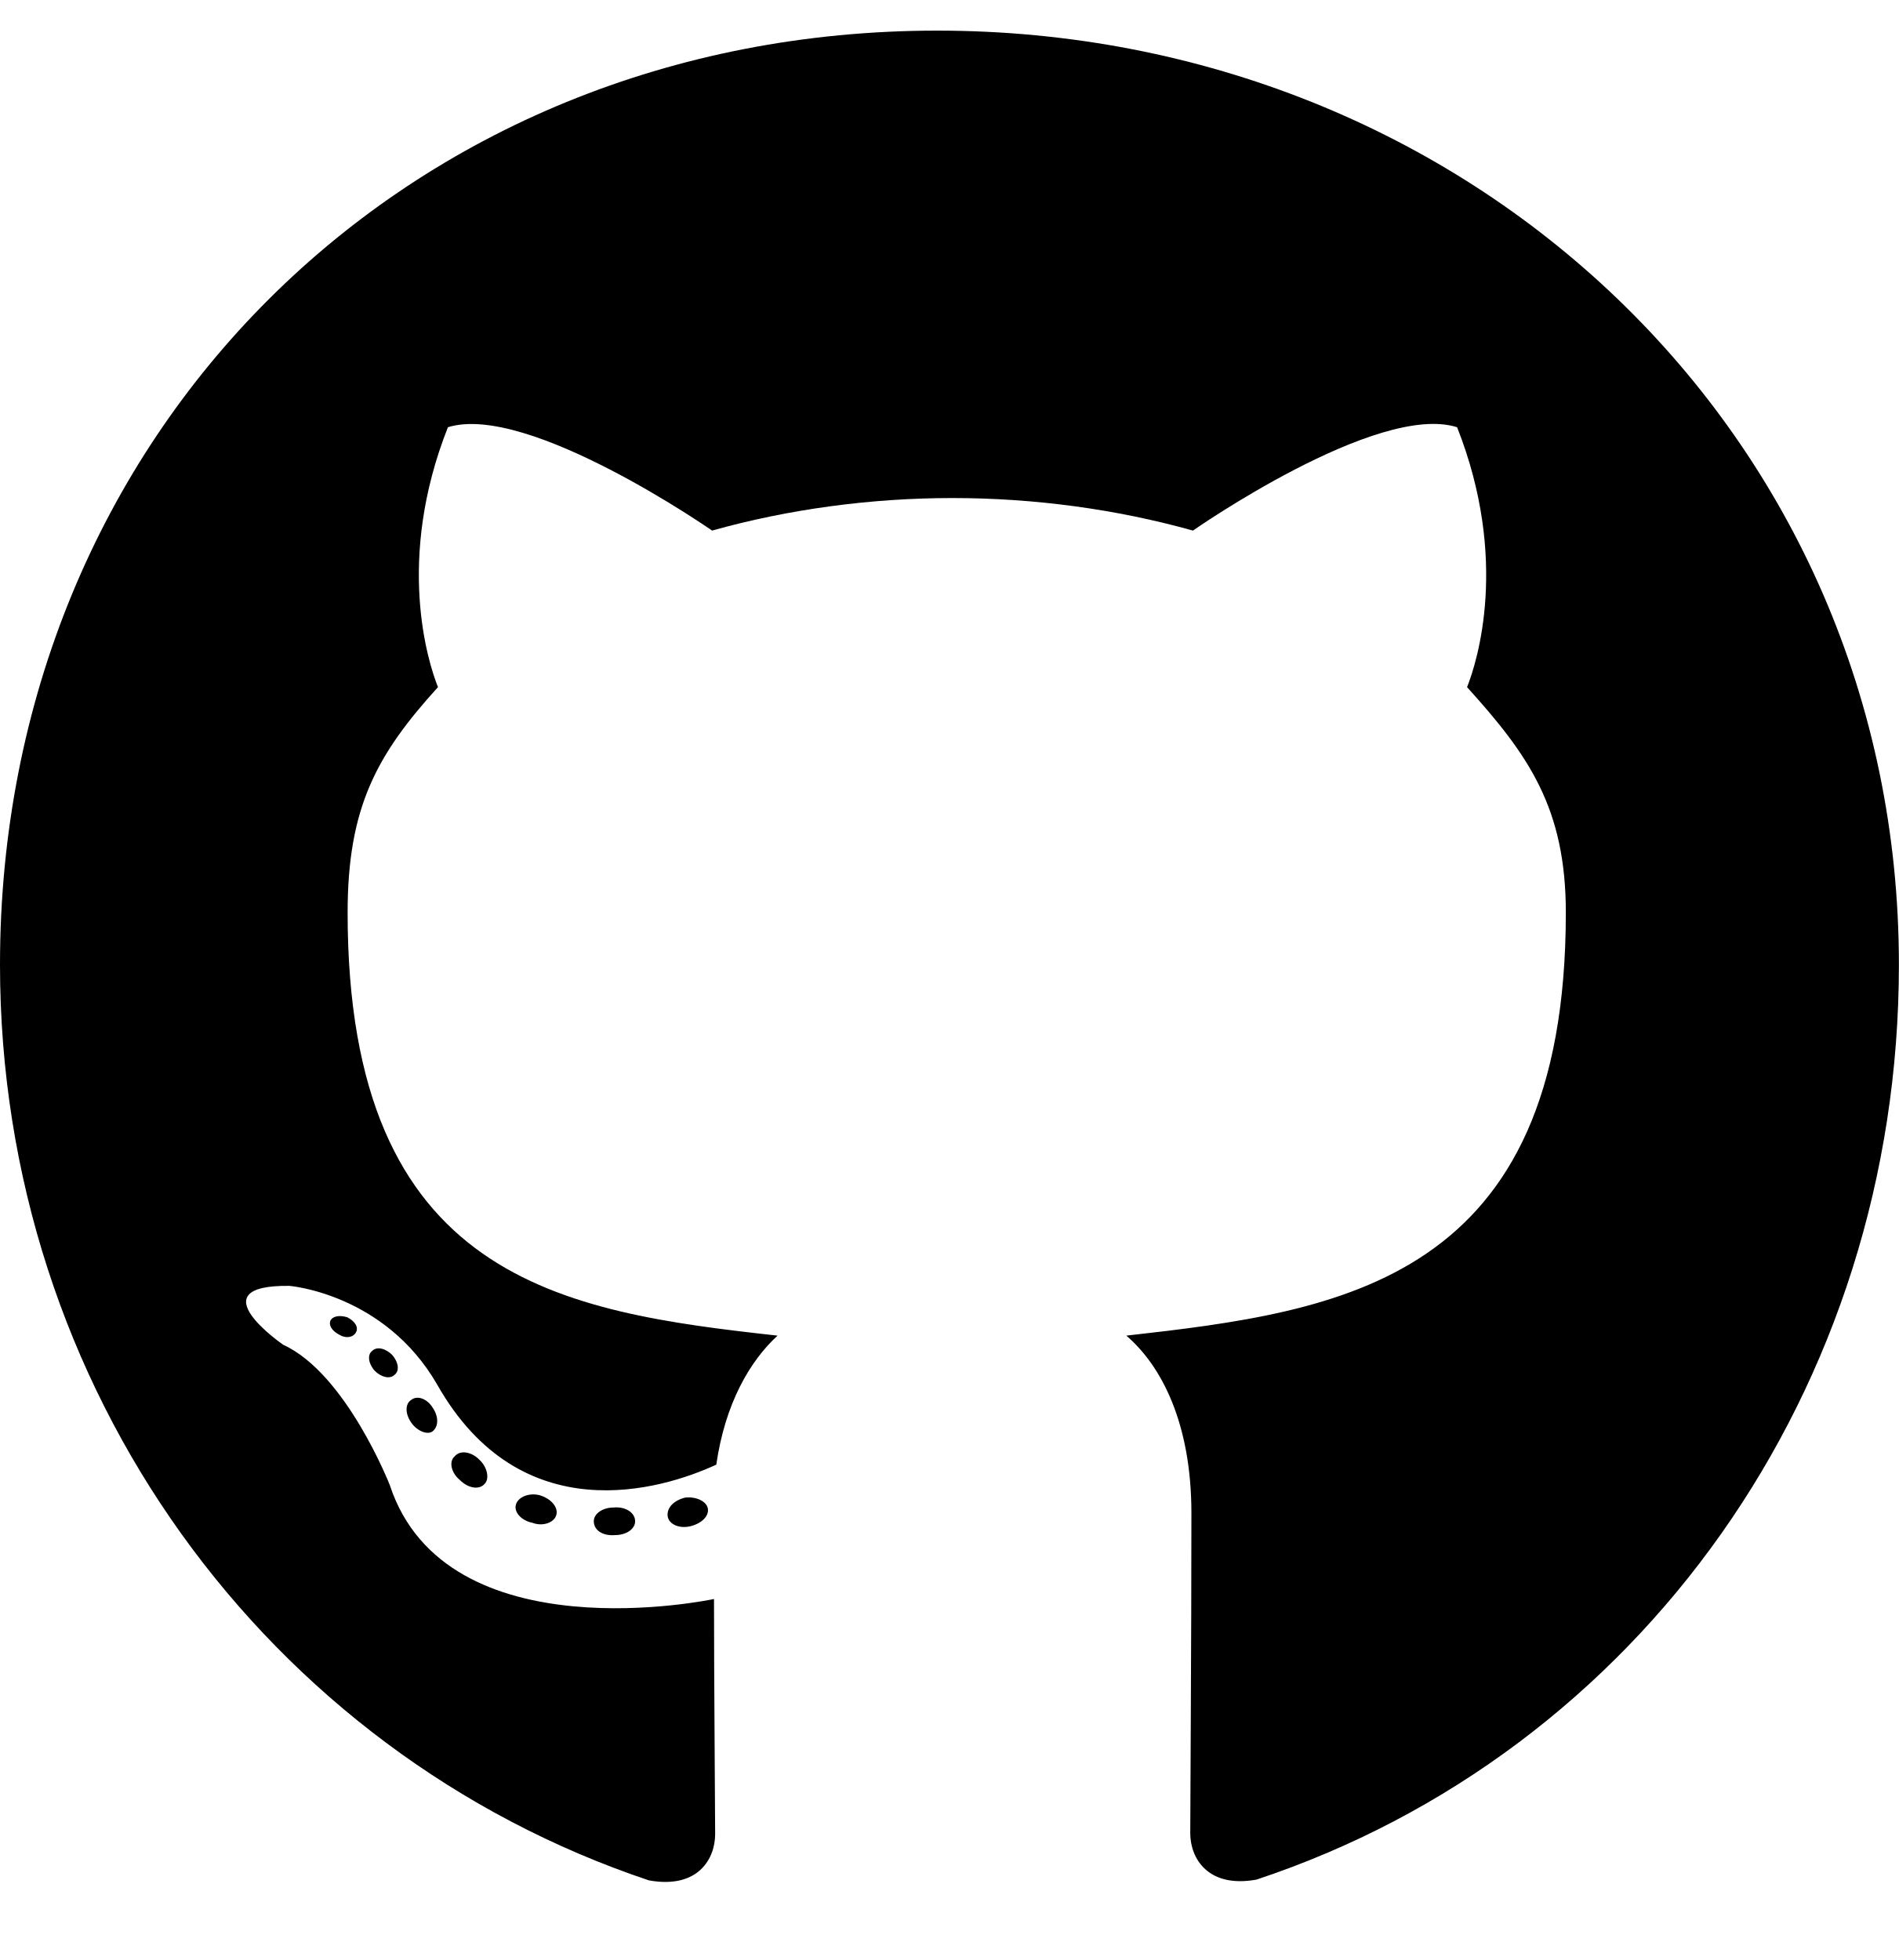
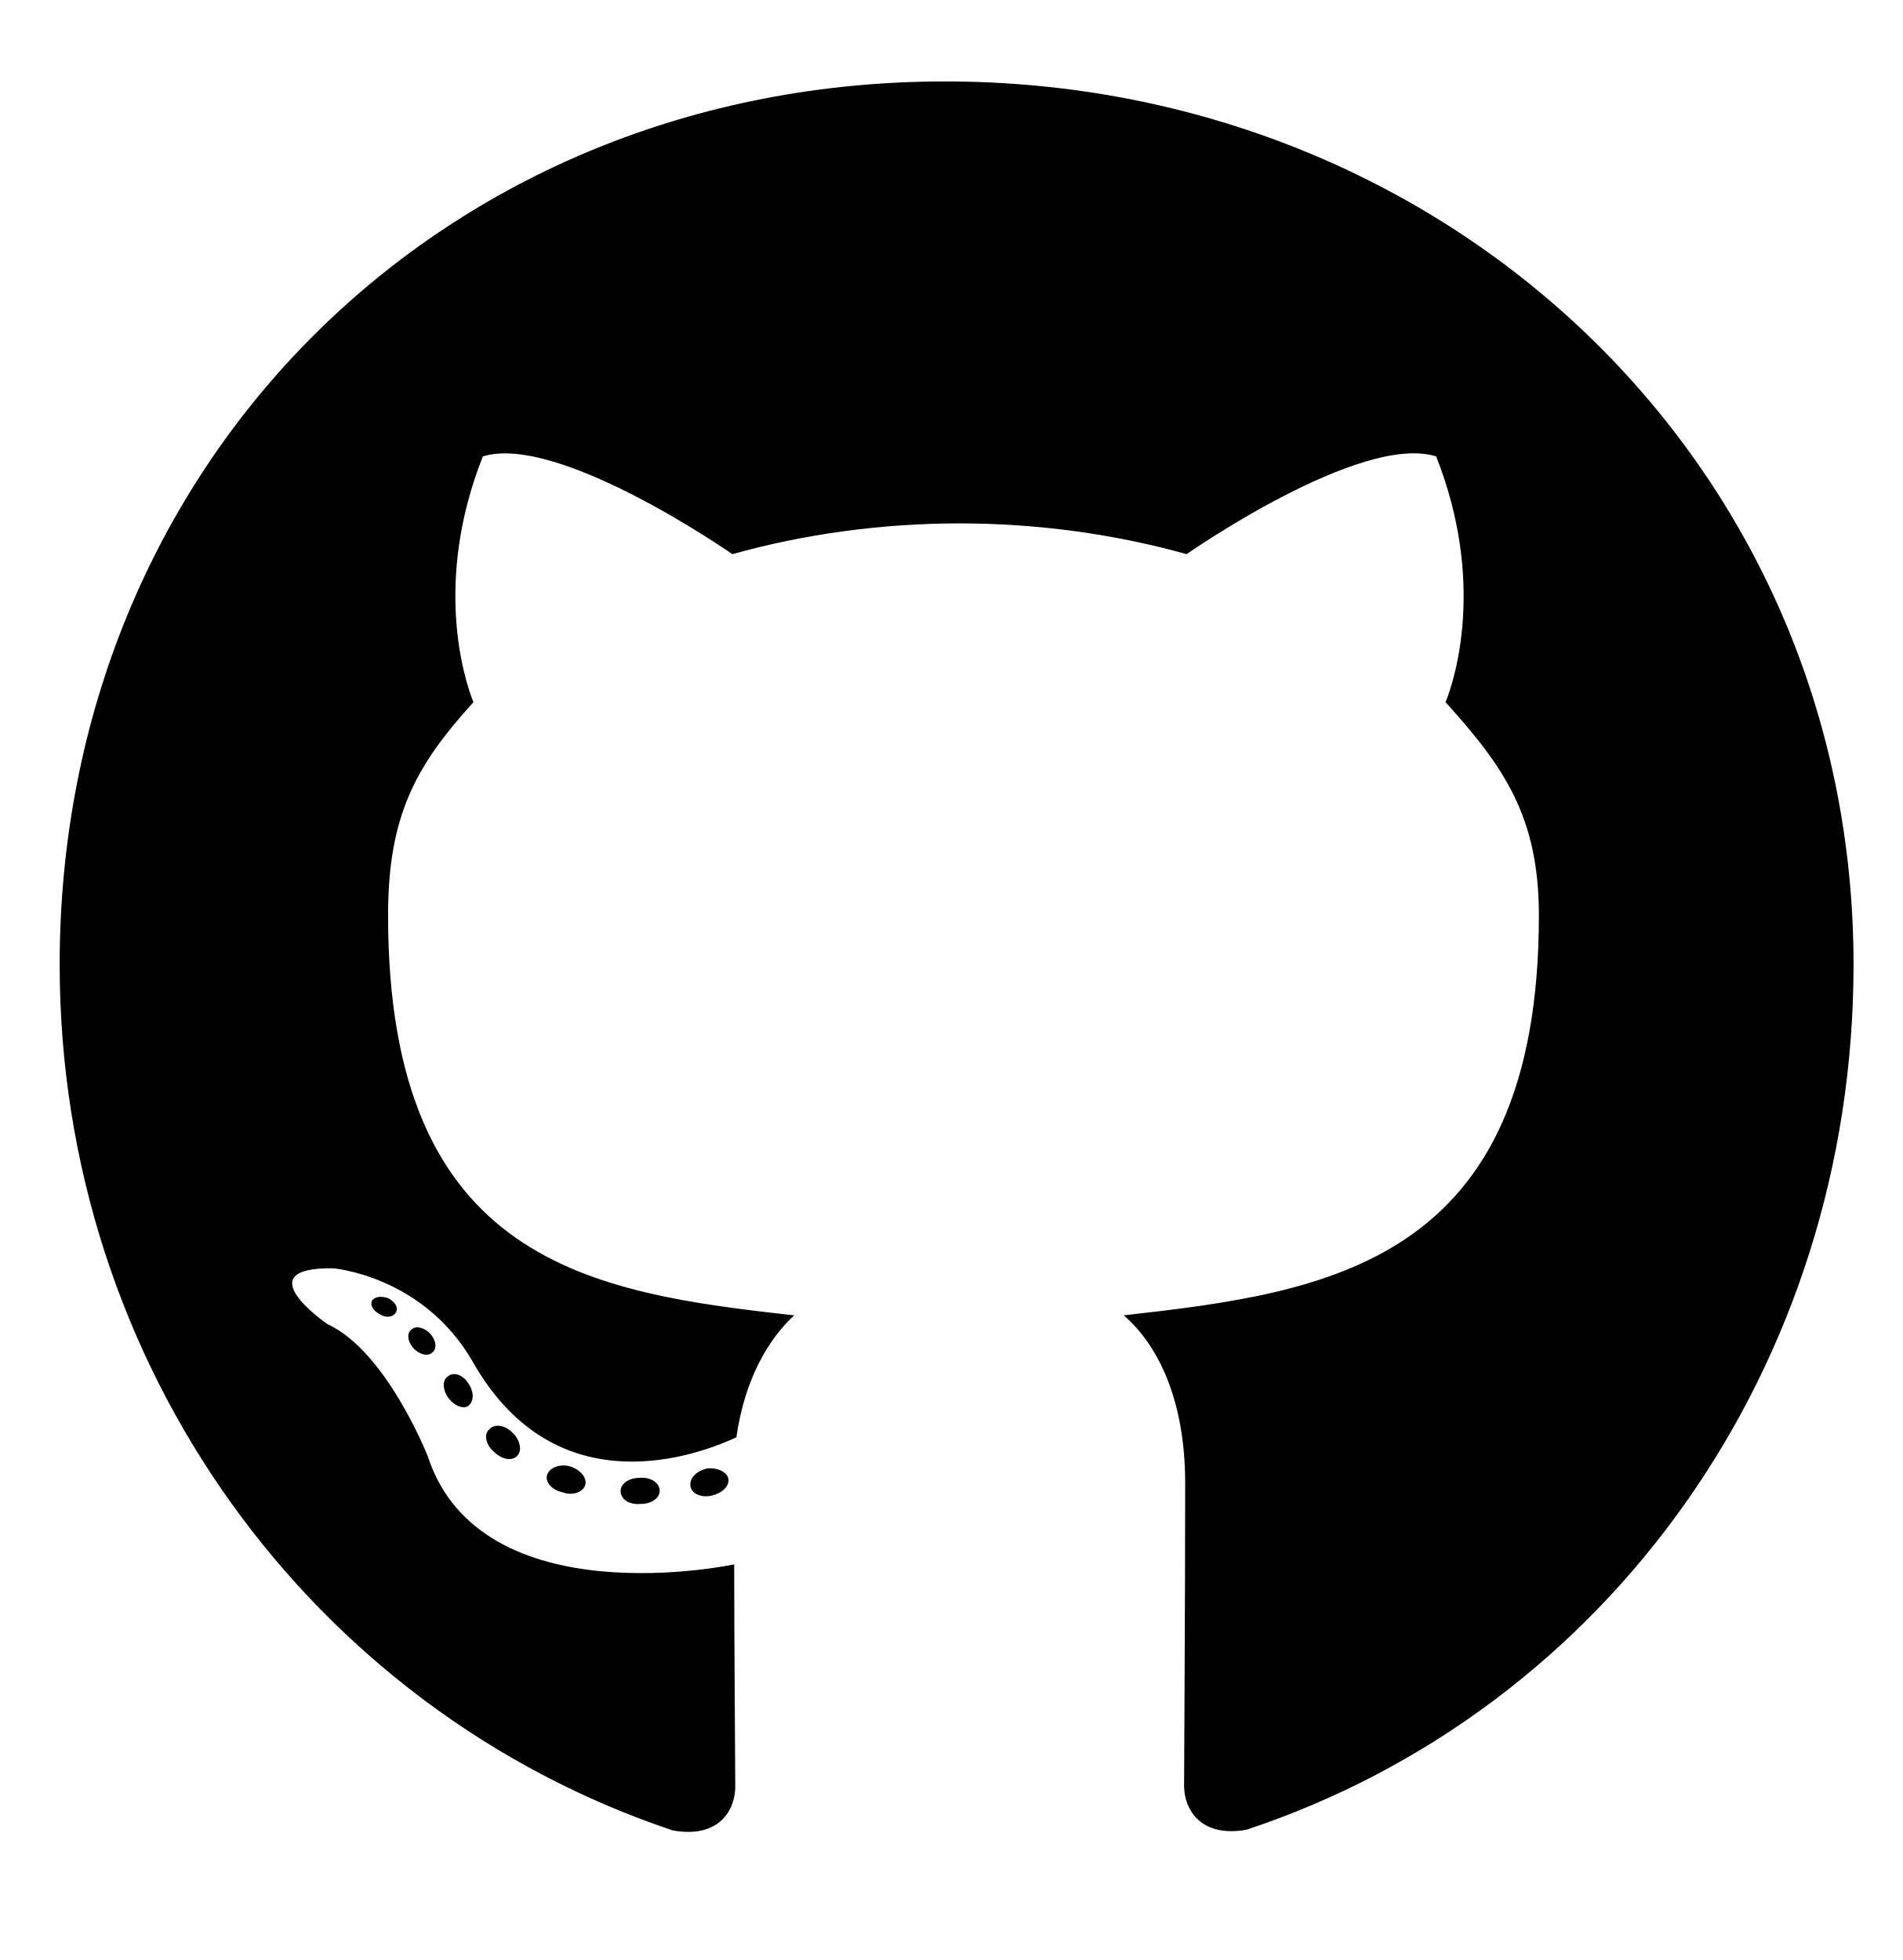
- <svg xmlns="http://www.w3.org/2000/svg" viewBox="0 0 496 512">
-   <path d="M165.9 397.4c0 2-2.3 3.6-5.2 3.6-3.3.3-5.6-1.3-5.6-3.6 0-2 2.3-3.6 5.2-3.6 3-.3 5.6 1.3 5.6 3.6zm-31.1-4.5c-.7 2 1.3 4.3 4.3 4.9 2.6 1 5.6 0 6.2-2s-1.3-4.3-4.3-5.2c-2.6-.7-5.5.3-6.2 2.3zm44.2-1.7c-2.9.7-4.9 2.6-4.6 4.9.3 2 2.9 3.3 5.9 2.6 2.9-.7 4.9-2.6 4.6-4.6-.3-1.9-3-3.2-5.9-2.9zM244.8 8C106.1 8 0 113.3 0 252c0 110.9 69.8 205.8 169.5 239.2 12.8 2.3 17.3-5.6 17.3-12.1 0-6.2-.3-40.4-.3-61.4 0 0-70 15-84.7-29.8 0 0-11.4-29.1-27.8-36.6 0 0-22.9-15.7 1.6-15.4 0 0 24.9 2 38.6 25.8 21.9 38.6 58.6 27.5 72.9 20.9 2.3-16 8.8-27.1 16-33.7-55.9-6.2-112.3-14.3-112.3-110.5 0-27.5 7.6-41.3 23.6-58.9-2.6-6.5-11.1-33.3 2.6-67.9 20.9-6.5 69 27 69 27 20-5.6 41.5-8.5 62.8-8.5s42.8 2.9 62.8 8.5c0 0 48.1-33.6 69-27 13.7 34.7 5.2 61.4 2.6 67.9 16 17.7 25.8 31.5 25.8 58.9 0 96.5-58.9 104.2-114.8 110.5 9.2 7.9 17 22.9 17 46.4 0 33.7-.3 75.4-.3 83.6 0 6.5 4.6 14.4 17.3 12.1C428.2 457.8 496 362.9 496 252 496 113.3 383.5 8 244.8 8zM97.2 352.9c-1.3 1-1 3.3.7 5.2 1.6 1.6 3.9 2.3 5.2 1 1.3-1 1-3.3-.7-5.2-1.6-1.6-3.9-2.3-5.2-1zm-10.8-8.1c-.7 1.3.3 2.9 2.3 3.9 1.6 1 3.6.7 4.3-.7.7-1.3-.3-2.9-2.3-3.9-2-.6-3.6-.3-4.3.7zm32.4 35.6c-1.6 1.3-1 4.3 1.3 6.2 2.3 2.3 5.2 2.6 6.5 1 1.3-1.3.7-4.3-1.3-6.2-2.2-2.3-5.2-2.6-6.5-1zm-11.4-14.7c-1.6 1-1.6 3.6 0 5.9 1.6 2.3 4.3 3.3 5.6 2.3 1.6-1.3 1.6-3.9 0-6.2-1.4-2.3-4-3.3-5.6-2z" />
+ <svg xmlns="http://www.w3.org/2000/svg" width="526" height="542" xml:space="preserve" overflow="hidden">
+   <g transform="translate(-26 -60)">
+     <g>
+       <g>
+         <g>
+           <g>
+             <path d="M165.9 397.399C165.9 399.399 163.6 400.999 160.7 400.999 157.4 401.299 155.1 399.699 155.1 397.399 155.1 395.399 157.4 393.799 160.3 393.799 163.3 393.499 165.9 395.099 165.9 397.399ZM134.8 392.899C134.1 394.899 136.1 397.199 139.1 397.799 141.7 398.799 144.7 397.799 145.3 395.799 145.9 393.799 144 391.499 141 390.599 138.4 389.899 135.5 390.899 134.8 392.899ZM179 391.199C176.1 391.899 174.1 393.799 174.4 396.099 174.7 398.099 177.3 399.399 180.3 398.699 183.2 397.999 185.2 396.099 184.9 394.099 184.6 392.199 181.9 390.899 179 391.199ZM244.799 8C106.1 8 0 113.3 0 251.999 0 362.899 69.8 457.799 169.5 491.199 182.3 493.499 186.8 485.599 186.8 479.099 186.8 472.899 186.5 438.699 186.5 417.699 186.5 417.699 116.5 432.699 101.8 387.899 101.8 387.899 90.4 358.799 74 351.299 74 351.299 51.1 335.599 75.6 335.899 75.6 335.899 100.5 337.899 114.2 361.699 136.1 400.299 172.8 389.199 187.1 382.599 189.4 366.599 195.9 355.499 203.1 348.899 147.2 342.699 90.8 334.599 90.8 238.399 90.8 210.9 98.4 197.1 114.4 179.5 111.8 173 103.3 146.2 117 111.6 137.9 105.1 186 138.6 186 138.6 206 133 227.5 130.1 248.799 130.1 270.099 130.1 291.599 133 311.599 138.6 311.599 138.6 359.699 105 380.599 111.6 394.299 146.3 385.799 173 383.199 179.5 399.199 197.2 408.999 211 408.999 238.399 408.999 334.899 350.099 342.599 294.199 348.899 303.399 356.799 311.199 371.799 311.199 395.299 311.199 428.999 310.899 470.699 310.899 478.899 310.899 485.399 315.499 493.299 328.199 490.999 428.199 457.799 495.999 362.899 495.999 251.999 495.999 113.3 383.499 8 244.799 8ZM97.2 352.899C95.9 353.899 96.2 356.199 97.9 358.099 99.5 359.699 101.8 360.399 103.1 359.099 104.4 358.099 104.1 355.799 102.4 353.899 100.8 352.299 98.5 351.599 97.2 352.899ZM86.4 344.799C85.7 346.099 86.7 347.699 88.7 348.699 90.3 349.699 92.3 349.399 93 347.999 93.7 346.699 92.7 345.099 90.7 344.099 88.7 343.499 87.1 343.799 86.4 344.799ZM118.8 380.399C117.2 381.699 117.8 384.699 120.1 386.599 122.4 388.899 125.3 389.199 126.6 387.599 127.9 386.299 127.3 383.299 125.3 381.399 123.1 379.099 120.1 378.799 118.8 380.399ZM107.4 365.699C105.8 366.699 105.8 369.299 107.4 371.599 109 373.899 111.7 374.899 113 373.899 114.6 372.599 114.6 369.999 113 367.699 111.6 365.399 109 364.399 107.4 365.699Z" fill="#000000" fill-rule="nonzero" fill-opacity="1" transform="matrix(1 0 0 1.00092 42.5 74.5132)" />
+           </g>
+         </g>
+       </g>
+     </g>
+   </g>
</svg>
